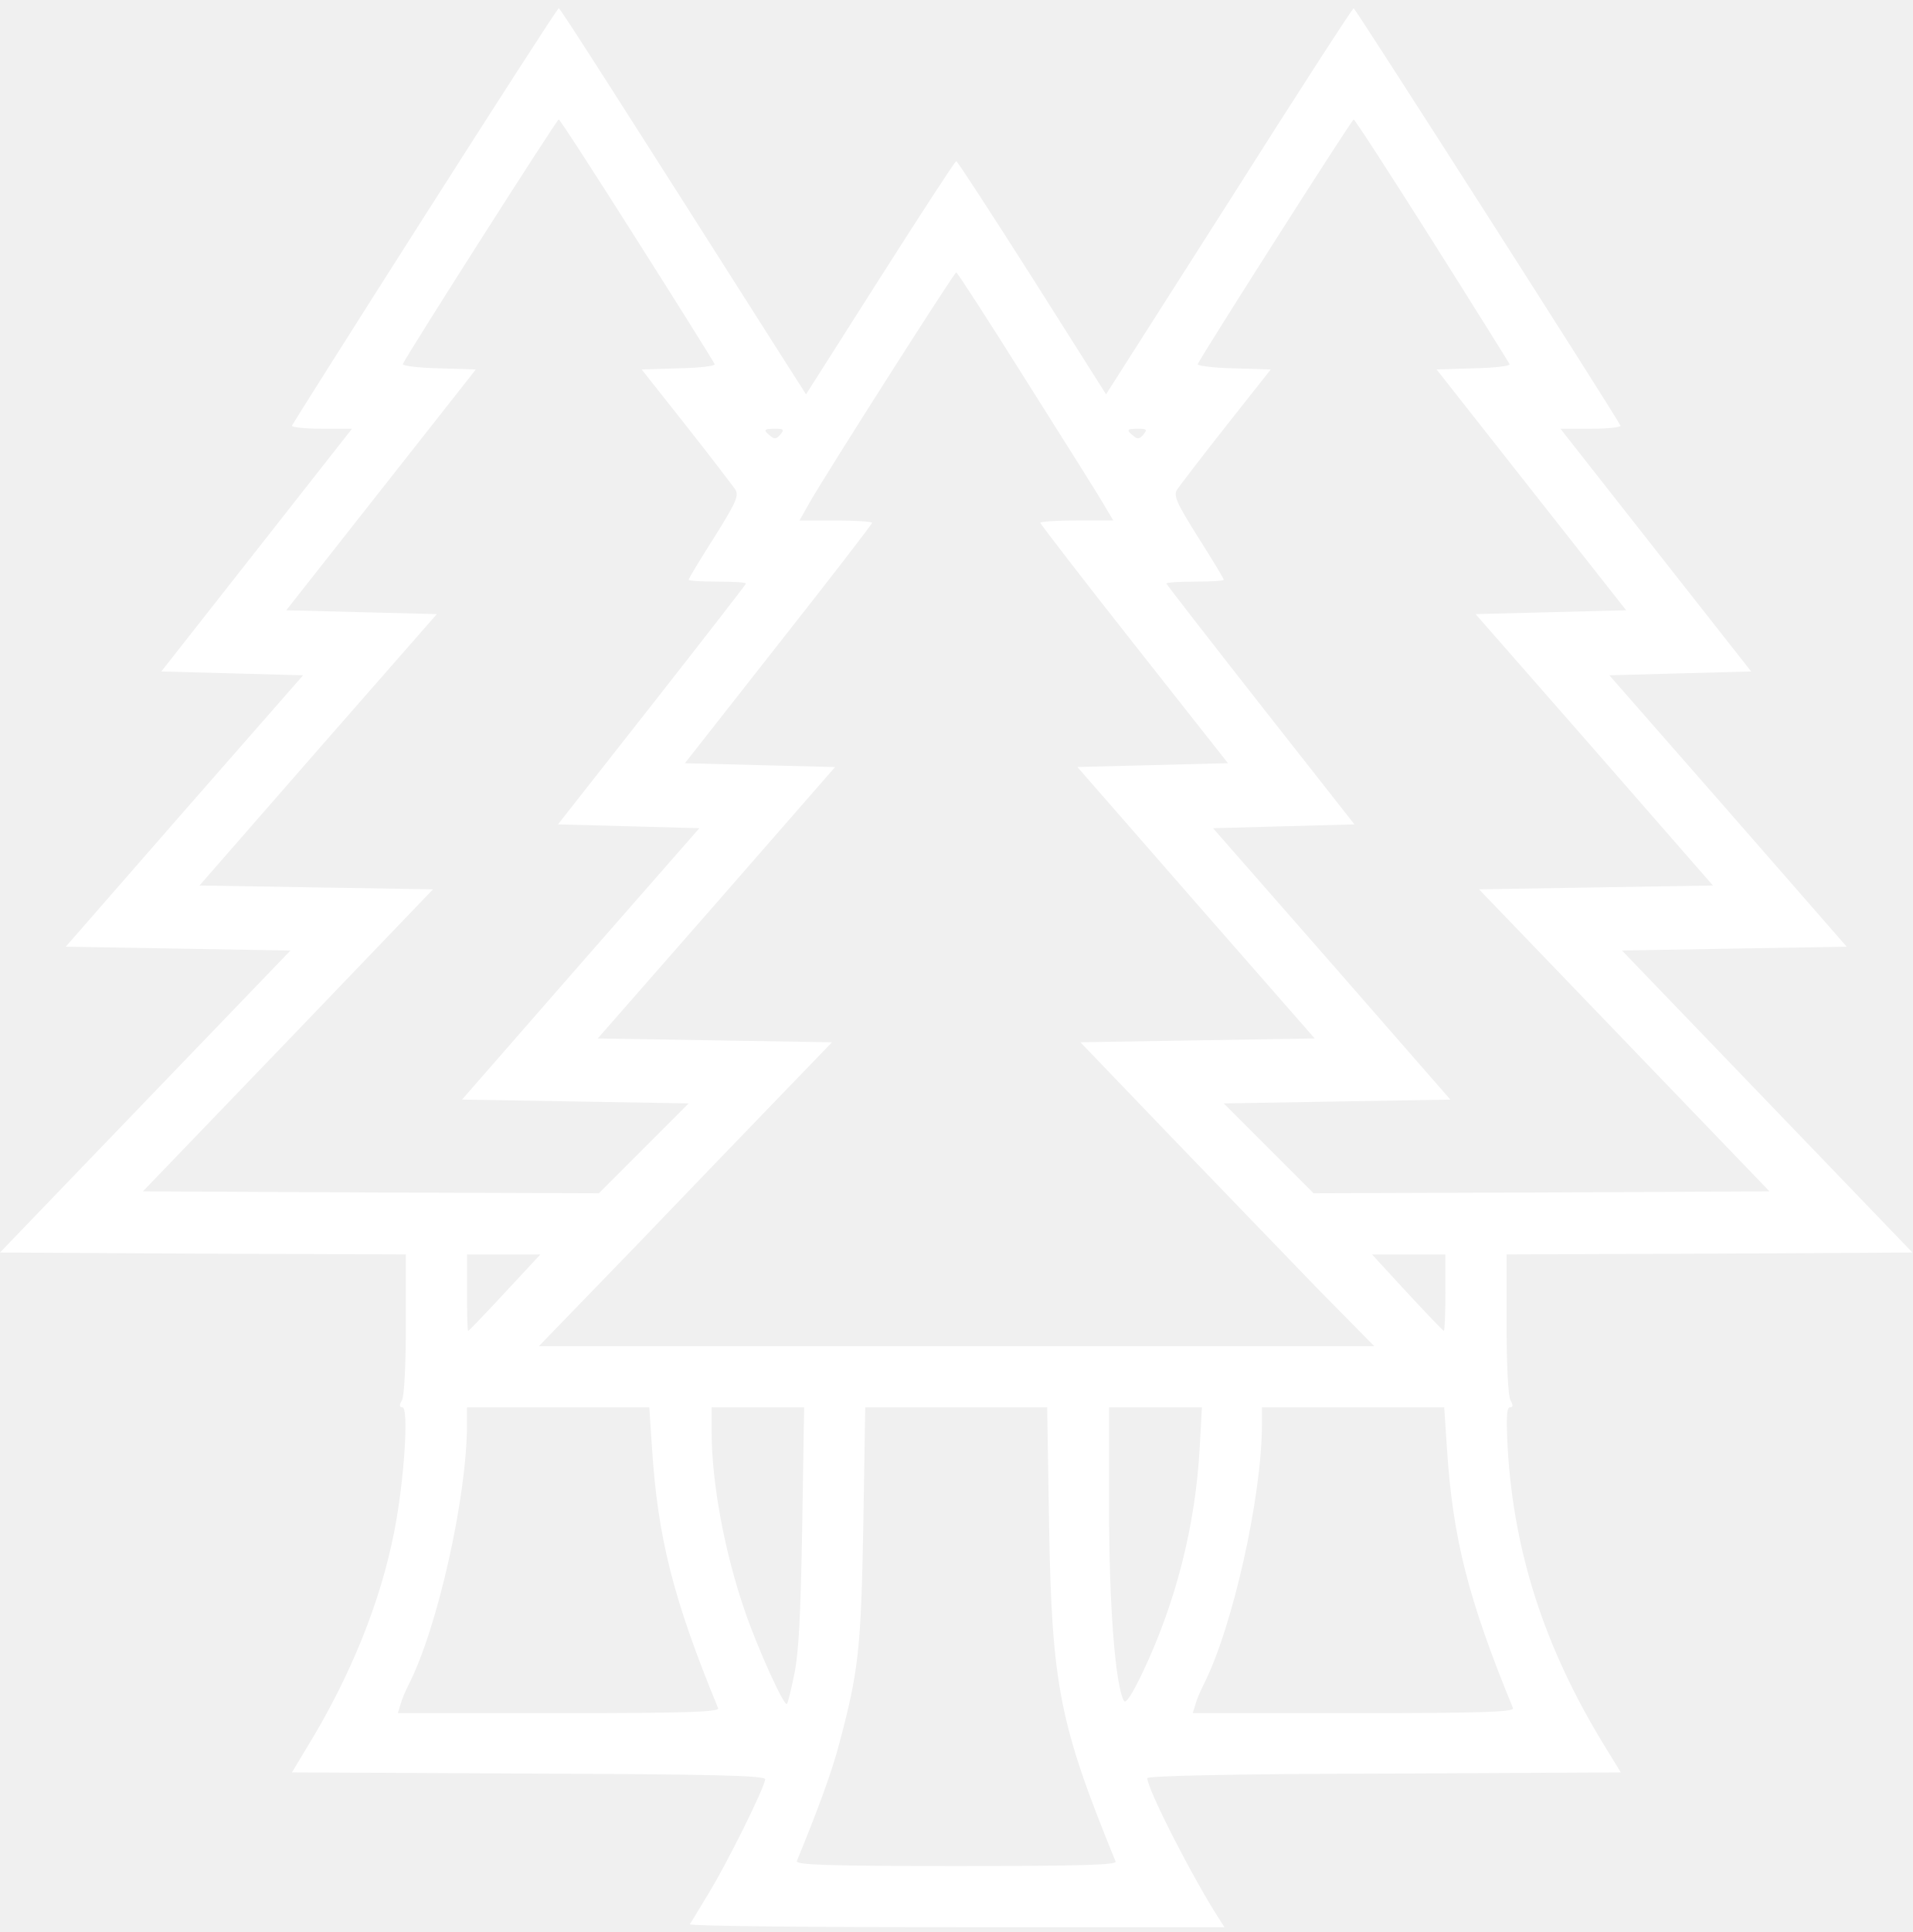
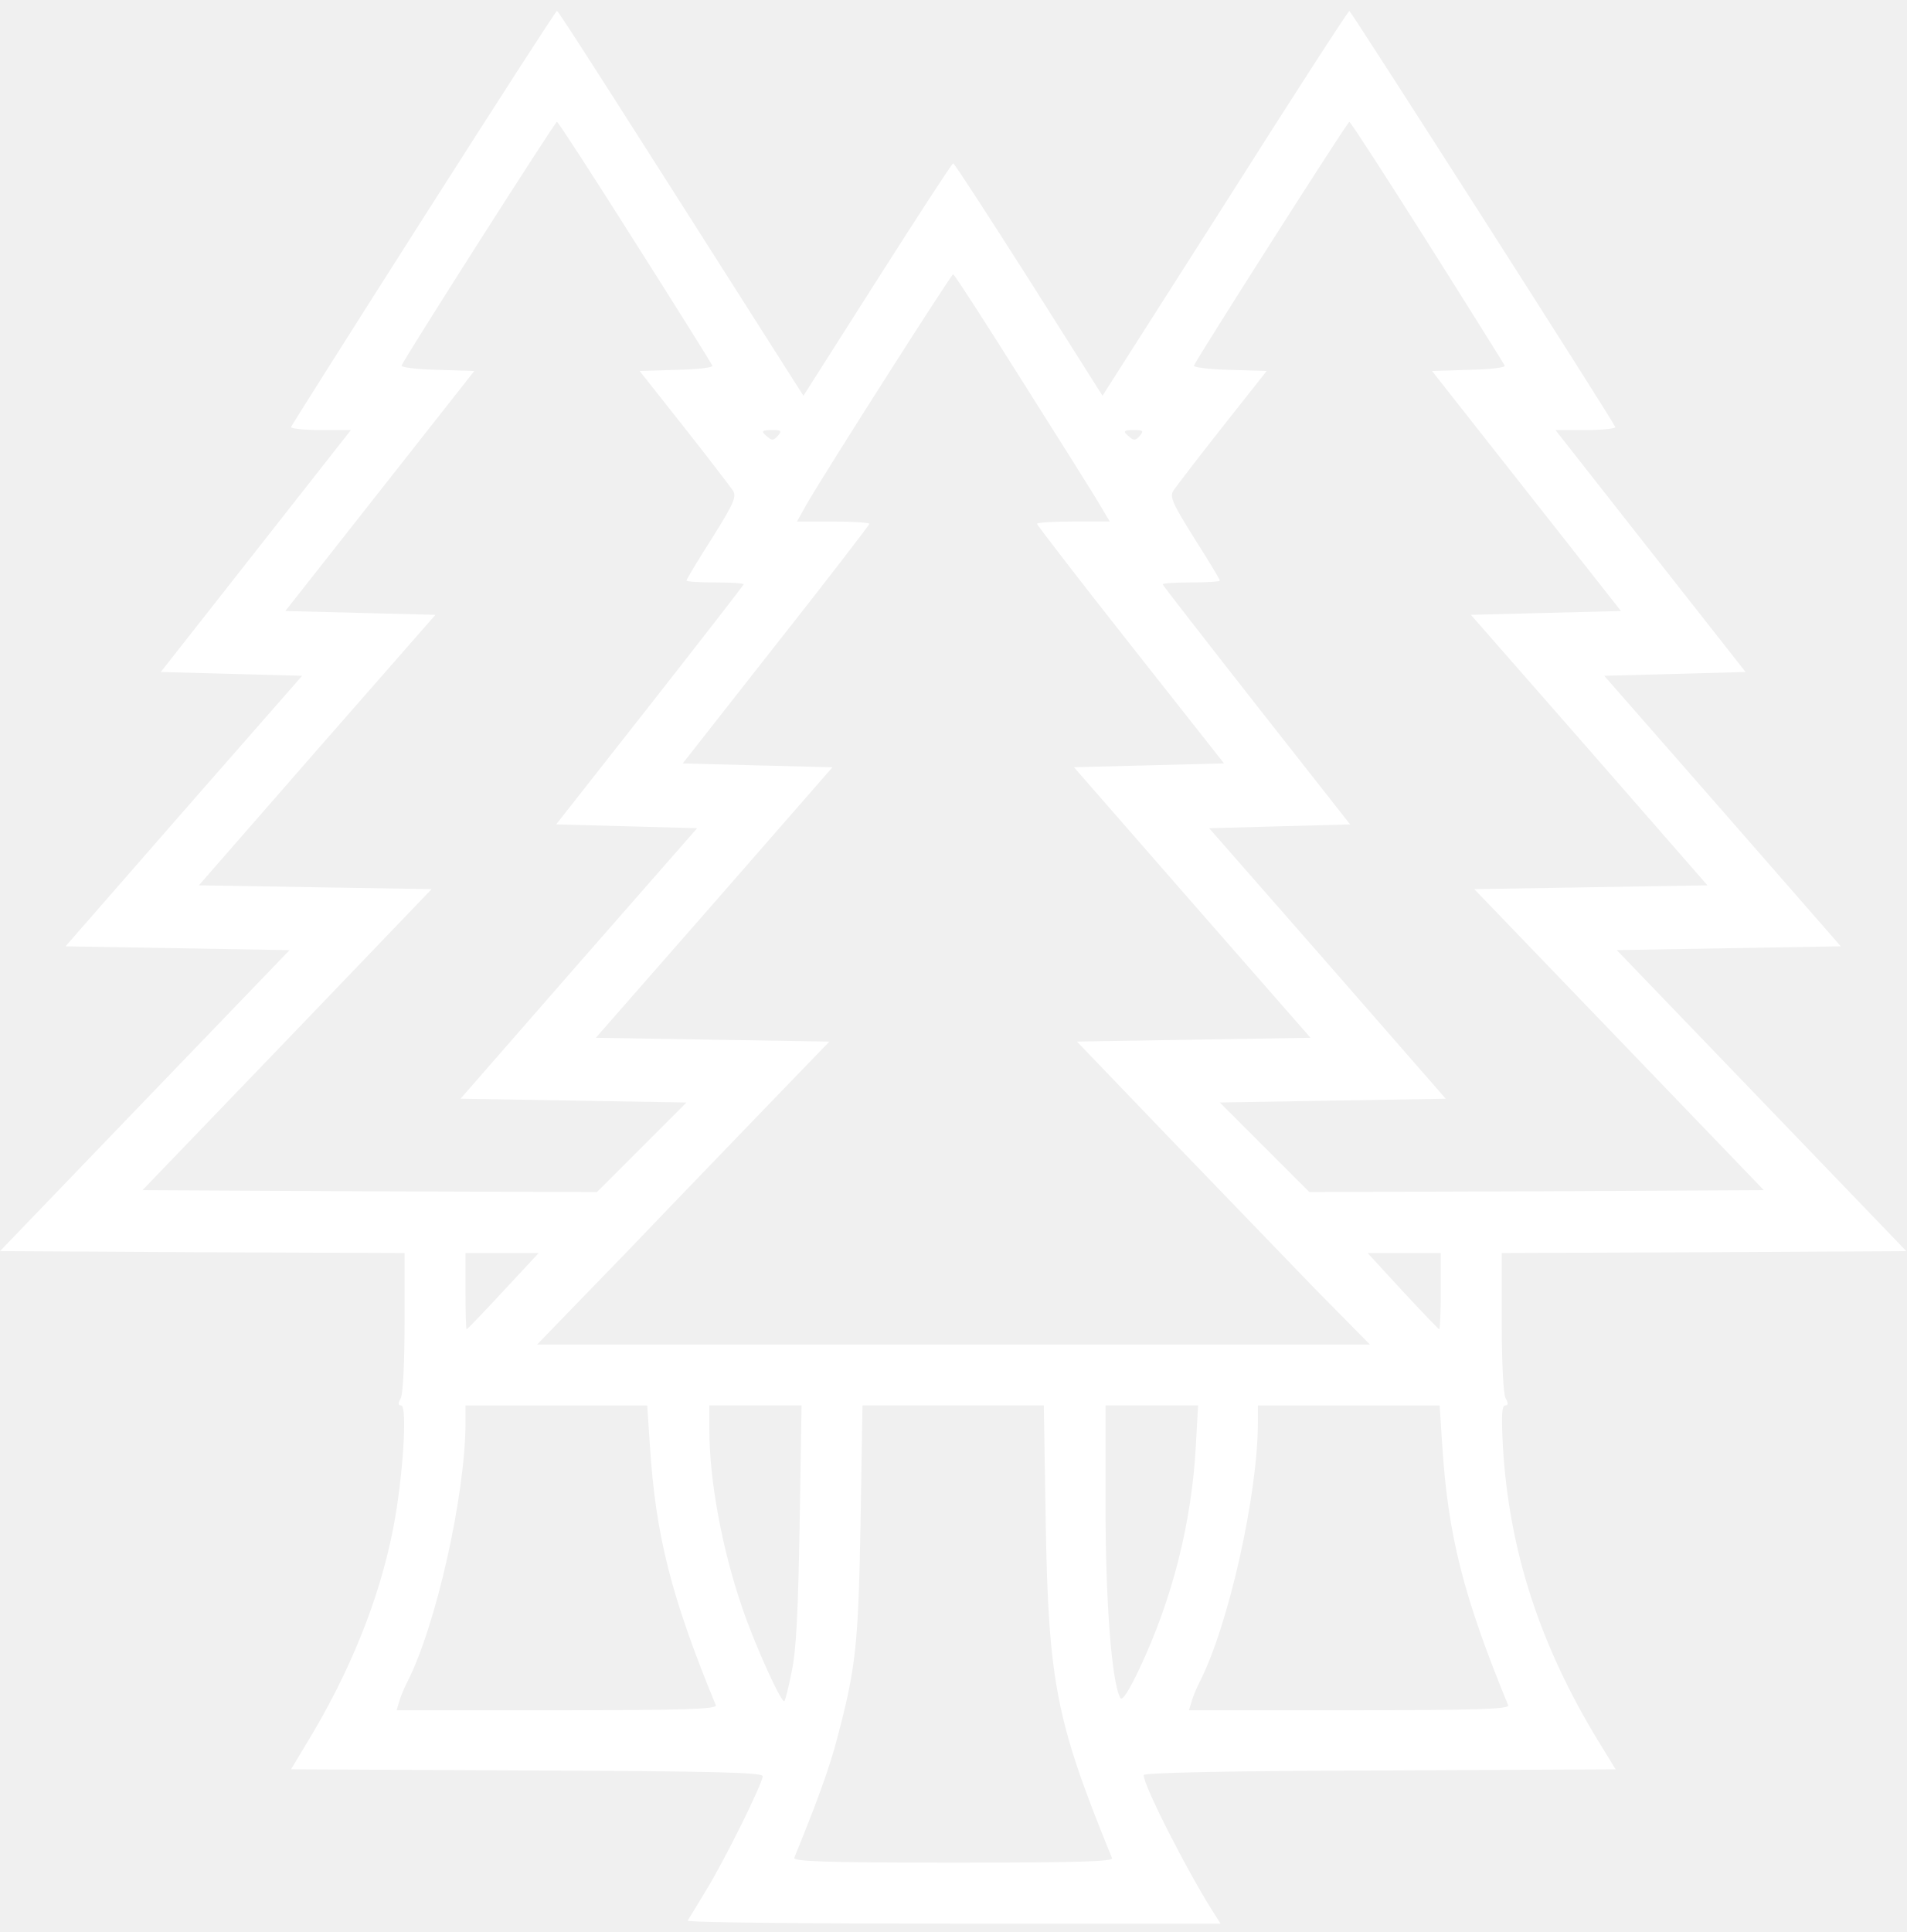
- <svg xmlns="http://www.w3.org/2000/svg" width="100" height="101" viewBox="0 0 100 101" fill="none">
-   <path d="M22.222 11.261C18.425 17.217 15.308 22.152 15.268 22.252C15.229 22.332 15.928 22.413 16.807 22.413H18.406L13.431 28.747L8.435 35.102L12.132 35.202L15.849 35.302L9.633 42.396L3.438 49.491L9.313 49.591L15.189 49.691L7.594 57.584L0 65.478L10.611 65.538L21.222 65.578V69.195C21.222 71.293 21.143 72.952 21.022 73.192C20.862 73.472 20.883 73.572 21.043 73.572C21.383 73.572 21.143 77.369 20.623 80.027C19.904 83.744 18.326 87.641 16.047 91.358L15.267 92.656L27.638 92.717C37.33 92.756 40.008 92.817 40.008 93.017C40.008 93.396 37.99 97.473 37.01 99.052C36.551 99.811 36.131 100.512 36.07 100.591C36.031 100.691 42.305 100.751 50.019 100.751H64.029L63.749 100.312C62.41 98.253 59.992 93.537 59.992 92.957C59.992 92.838 64.429 92.738 72.362 92.718L84.752 92.657L83.833 91.159C80.755 86.102 79.156 81.146 78.837 75.71C78.757 74.132 78.776 73.572 78.957 73.572C79.117 73.572 79.137 73.472 78.978 73.192C78.858 72.952 78.778 71.293 78.778 69.195V65.578L89.389 65.538L100 65.478L92.406 57.584L84.812 49.69L90.688 49.59L96.563 49.49L90.367 42.396L84.153 35.302L87.87 35.202L91.567 35.102L86.571 28.747L81.595 22.413H83.194C84.073 22.413 84.772 22.333 84.733 22.252C84.572 21.852 70.864 0.43 70.784 0.43C70.724 0.43 67.786 4.967 64.269 10.522L57.835 20.614L53.977 14.519C51.84 11.162 50.061 8.424 50.001 8.424C49.941 8.424 48.161 11.162 46.023 14.519L42.147 20.614L41.227 19.175C32.115 4.846 29.297 0.43 29.217 0.43C29.157 0.43 26.019 5.306 22.222 11.261ZM33.313 12.56C35.511 16.018 37.33 18.935 37.37 19.035C37.41 19.135 36.571 19.235 35.492 19.254L33.553 19.315L35.891 22.272C37.169 23.89 38.309 25.389 38.449 25.589C38.649 25.909 38.489 26.269 37.35 28.087C36.61 29.246 36.011 30.245 36.011 30.305C36.011 30.366 36.691 30.405 37.51 30.405C38.33 30.405 39.009 30.445 39.009 30.505C39.009 30.545 36.791 33.403 34.093 36.84L29.177 43.095L32.873 43.195L36.57 43.295L30.355 50.389L24.16 57.483L30.095 57.583L36.01 57.683L33.653 60.042L31.315 62.38L19.385 62.34L7.474 62.28L15.068 54.386L22.642 46.492L16.526 46.392L10.432 46.292L16.627 39.198L22.842 32.104L18.905 32.004L14.968 31.904L19.924 25.61L24.881 19.315L22.942 19.254C21.862 19.234 21.023 19.115 21.063 19.035C21.203 18.655 29.116 6.245 29.216 6.245C29.276 6.245 31.115 9.083 33.313 12.56ZM74.88 12.56C77.078 16.038 78.896 18.955 78.937 19.035C78.977 19.135 78.138 19.235 77.058 19.254L75.119 19.315L80.076 25.61L85.032 31.904L81.095 32.004L77.158 32.104L83.374 39.198L89.568 46.292L83.453 46.392L77.338 46.492L84.932 54.386L92.525 62.28L80.615 62.34L68.685 62.38L66.347 60.042L63.989 57.684L69.904 57.584L75.84 57.484L69.645 50.39L63.43 43.296L67.126 43.196L70.823 43.096L65.907 36.841C63.209 33.403 60.991 30.546 60.991 30.506C60.991 30.446 61.67 30.406 62.49 30.406C63.309 30.406 63.989 30.367 63.989 30.306C63.989 30.246 63.389 29.247 62.65 28.088C61.51 26.27 61.351 25.91 61.551 25.59C61.691 25.39 62.83 23.891 64.109 22.273L66.447 19.316L64.508 19.255C63.43 19.235 62.59 19.116 62.63 19.036C62.769 18.676 70.683 6.246 70.783 6.246C70.843 6.245 72.682 9.083 74.88 12.56ZM53.657 19.894C55.615 22.992 57.454 25.91 57.714 26.369L58.214 27.209H56.316C55.257 27.209 54.398 27.269 54.398 27.329C54.398 27.389 56.596 30.246 59.294 33.664L64.21 39.898L60.273 39.998L56.337 40.098L62.532 47.192L68.745 54.287L62.63 54.387L56.494 54.487L61.29 59.483C63.928 62.221 67.385 65.798 68.963 67.437L71.861 70.375H50.02H28.177L33.054 65.339C35.712 62.562 39.169 58.984 40.708 57.386L43.506 54.488L37.371 54.388L31.256 54.288L37.471 47.194L43.666 40.1L39.73 40L35.812 39.9L40.708 33.666C43.406 30.248 45.604 27.391 45.604 27.331C45.604 27.271 44.745 27.21 43.706 27.21H41.806L42.346 26.251C43.325 24.552 49.9 14.241 50 14.241C50.06 14.239 51.699 16.777 53.657 19.894ZM40.807 22.713C40.607 22.952 40.488 22.973 40.288 22.792C39.888 22.473 39.929 22.413 40.528 22.413C40.967 22.413 41.028 22.452 40.807 22.713ZM59.792 22.713C59.592 22.952 59.472 22.973 59.272 22.792C58.872 22.473 58.913 22.413 59.512 22.413C59.952 22.413 60.012 22.452 59.792 22.713ZM26.399 67.577C25.38 68.676 24.52 69.575 24.481 69.575C24.441 69.575 24.42 68.676 24.42 67.577V65.579H26.339H28.257L26.399 67.577ZM75.58 67.577C75.58 68.676 75.54 69.575 75.499 69.575C75.459 69.575 74.6 68.676 73.581 67.577L71.742 65.579H73.66H75.579V67.577H75.58ZM34.093 75.69C34.393 80.406 35.212 83.624 37.55 89.299C37.63 89.499 35.891 89.559 29.216 89.559H20.803L20.943 89.1C21.003 88.861 21.203 88.4 21.362 88.081C22.881 85.124 24.419 78.229 24.419 74.472V73.573H29.196H33.952L34.093 75.69ZM41.947 79.806C41.867 84.423 41.767 86.441 41.528 87.54C41.367 88.359 41.188 89.058 41.148 89.079C41.008 89.239 39.609 86.162 38.95 84.223C37.891 81.166 37.211 77.528 37.211 74.85V73.572H39.63H42.048L41.947 79.806ZM54.856 79.706C54.996 88.14 55.415 90.178 58.334 97.313C58.413 97.492 56.675 97.552 50 97.552C43.325 97.552 41.587 97.492 41.666 97.292C42.805 94.515 43.525 92.555 43.904 91.077C44.903 87.32 45.023 86.16 45.143 79.706L45.243 73.572H50H54.756L54.856 79.706ZM62.73 75.71C62.51 79.727 61.491 83.764 59.752 87.421C59.212 88.559 58.872 89.079 58.772 88.92C58.313 88.1 57.993 83.884 57.993 78.868V73.572H60.411H62.849L62.73 75.71ZM75.659 75.69C75.959 80.406 76.779 83.624 79.116 89.299C79.196 89.499 77.458 89.559 70.783 89.559H62.369L62.509 89.1C62.569 88.861 62.769 88.4 62.929 88.081C64.447 85.124 65.986 78.229 65.986 74.472V73.573H70.762H75.518L75.659 75.69Z" fill="white" />
+ <svg xmlns="http://www.w3.org/2000/svg" width="75" height="76" viewBox="0 0 75 76" fill="none">
+   <path d="M16.667 8.554C13.819 13.02 11.481 16.722 11.451 16.797C11.421 16.857 11.946 16.917 12.605 16.917H13.805L10.073 21.668L6.326 26.434L9.099 26.509L11.887 26.584L7.224 31.905L2.578 37.226L6.985 37.301L11.392 37.376L5.695 43.295L0 49.216L7.958 49.261L15.917 49.291V52.004C15.917 53.577 15.857 54.822 15.767 55.002C15.647 55.211 15.662 55.286 15.782 55.286C16.037 55.286 15.857 58.134 15.468 60.128C14.928 62.916 13.744 65.838 12.035 68.626L11.45 69.6L20.728 69.645C27.997 69.675 30.006 69.72 30.006 69.87C30.006 70.155 28.492 73.212 27.758 74.397C27.413 74.966 27.098 75.491 27.053 75.551C27.023 75.626 31.729 75.671 37.514 75.671H48.021L47.812 75.341C46.808 73.798 44.994 70.26 44.994 69.826C44.994 69.736 48.321 69.661 54.272 69.646L63.564 69.601L62.874 68.476C60.566 64.684 59.367 60.967 59.128 56.89C59.068 55.706 59.082 55.286 59.218 55.286C59.338 55.286 59.353 55.211 59.233 55.002C59.144 54.822 59.083 53.577 59.083 52.004V49.291L67.042 49.261L75 49.216L69.305 43.295L63.609 37.375L68.016 37.3L72.422 37.225L67.775 31.905L63.115 26.584L65.903 26.509L68.675 26.434L64.929 21.668L61.196 16.917H62.395C63.055 16.917 63.579 16.857 63.55 16.797C63.429 16.497 53.148 0.43 53.088 0.43C53.043 0.43 50.839 3.833 48.202 7.999L43.376 15.568L40.483 10.996C38.88 8.479 37.546 6.425 37.501 6.425C37.456 6.425 36.121 8.479 34.518 10.996L31.61 15.568L30.921 14.489C24.087 3.742 21.973 0.43 21.913 0.43C21.868 0.43 19.515 4.087 16.667 8.554ZM24.985 9.528C26.633 12.121 27.997 14.309 28.028 14.384C28.058 14.459 27.429 14.534 26.619 14.548L25.165 14.594L26.918 16.811C27.877 18.025 28.732 19.149 28.837 19.299C28.987 19.539 28.867 19.809 28.012 21.173C27.458 22.042 27.008 22.791 27.008 22.837C27.008 22.882 27.518 22.912 28.133 22.912C28.747 22.912 29.257 22.941 29.257 22.987C29.257 23.016 27.593 25.16 25.57 27.738L21.882 32.429L24.655 32.504L27.428 32.579L22.766 37.899L18.12 43.22L22.571 43.295L27.008 43.37L25.24 45.139L23.486 46.892L14.539 46.863L5.606 46.818L11.301 40.897L16.981 34.977L12.395 34.902L7.824 34.827L12.47 29.506L17.131 24.186L14.179 24.111L11.226 24.036L14.943 19.315L18.66 14.594L17.206 14.548C16.397 14.533 15.768 14.444 15.797 14.384C15.902 14.099 21.837 4.791 21.912 4.791C21.957 4.791 23.337 6.92 24.985 9.528ZM56.16 9.528C57.808 12.136 59.172 14.324 59.203 14.384C59.232 14.459 58.603 14.534 57.794 14.548L56.34 14.594L60.057 19.315L63.774 24.036L60.821 24.111L57.869 24.186L62.53 29.506L67.176 34.827L62.59 34.902L58.003 34.977L63.699 40.897L69.394 46.818L60.462 46.863L51.514 46.892L49.76 45.139L47.992 43.37L52.428 43.295L56.88 43.221L52.234 37.9L47.572 32.58L50.345 32.505L53.118 32.43L49.43 27.738C47.407 25.16 45.743 23.017 45.743 22.987C45.743 22.942 46.253 22.912 46.867 22.912C47.482 22.912 47.992 22.883 47.992 22.837C47.992 22.792 47.542 22.043 46.987 21.174C46.133 19.81 46.013 19.54 46.163 19.3C46.268 19.15 47.122 18.026 48.082 16.812L49.835 14.594L48.381 14.549C47.572 14.534 46.942 14.444 46.972 14.384C47.077 14.114 53.012 4.792 53.087 4.792C53.132 4.791 54.511 6.92 56.16 9.528ZM40.243 15.028C41.712 17.352 43.091 19.54 43.286 19.884L43.661 20.514H42.237C41.443 20.514 40.798 20.559 40.798 20.604C40.798 20.649 42.447 22.792 44.47 25.355L48.158 30.031L45.205 30.106L42.253 30.181L46.899 35.502L51.559 40.823L46.972 40.898L42.37 40.973L45.967 44.72C47.946 46.773 50.538 49.456 51.722 50.685L53.896 52.889H37.515H21.133L24.791 49.112C26.784 47.029 29.377 44.346 30.531 43.147L32.63 40.974L28.029 40.899L23.442 40.824L28.104 35.503L32.75 30.183L29.797 30.108L26.859 30.033L30.531 25.357C32.555 22.794 34.203 20.651 34.203 20.606C34.203 20.561 33.559 20.515 32.78 20.515H31.355L31.759 19.796C32.494 18.522 37.425 10.788 37.5 10.788C37.545 10.787 38.774 12.69 40.243 15.028ZM30.605 17.142C30.455 17.322 30.366 17.337 30.216 17.202C29.916 16.962 29.946 16.917 30.396 16.917C30.726 16.917 30.771 16.947 30.605 17.142ZM44.844 17.142C44.694 17.322 44.604 17.337 44.454 17.202C44.154 16.962 44.185 16.917 44.634 16.917C44.964 16.917 45.009 16.947 44.844 17.142ZM19.799 50.79C19.035 51.614 18.39 52.289 18.36 52.289C18.331 52.289 18.315 51.614 18.315 50.79V49.292H19.754H21.193L19.799 50.79ZM56.685 50.79C56.685 51.614 56.655 52.289 56.624 52.289C56.594 52.289 55.95 51.614 55.185 50.79L53.806 49.292H55.245H56.684V50.79H56.685ZM25.57 56.875C25.795 60.412 26.409 62.825 28.163 67.082C28.222 67.232 26.918 67.277 21.912 67.277H15.602L15.707 66.933C15.752 66.753 15.902 66.408 16.022 66.168C17.16 63.95 18.314 58.779 18.314 55.961V55.287H21.897H25.464L25.57 56.875ZM31.46 59.962C31.401 63.425 31.326 64.938 31.146 65.763C31.026 66.377 30.891 66.901 30.861 66.917C30.756 67.037 29.707 64.729 29.212 63.275C28.418 60.982 27.908 58.253 27.908 56.245V55.286H29.722H31.536L31.46 59.962ZM41.142 59.887C41.247 66.213 41.562 67.741 43.75 73.092C43.81 73.227 42.506 73.272 37.5 73.272C32.494 73.272 31.19 73.227 31.25 73.077C32.104 70.993 32.643 69.524 32.928 68.415C33.677 65.597 33.768 64.728 33.857 59.887L33.932 55.286H37.5H41.067L41.142 59.887ZM47.047 56.89C46.883 59.903 46.118 62.93 44.814 65.673C44.409 66.527 44.154 66.917 44.079 66.797C43.735 66.183 43.495 63.02 43.495 59.258V55.286H45.308H47.137L47.047 56.89ZM56.744 56.875C56.969 60.412 57.584 62.825 59.337 67.082C59.397 67.232 58.094 67.277 53.087 67.277H46.777L46.882 66.933C46.927 66.753 47.077 66.408 47.196 66.168C48.335 63.95 49.489 58.779 49.489 55.961V55.287H53.072H56.639L56.744 56.875Z" fill="white" />
</svg>
